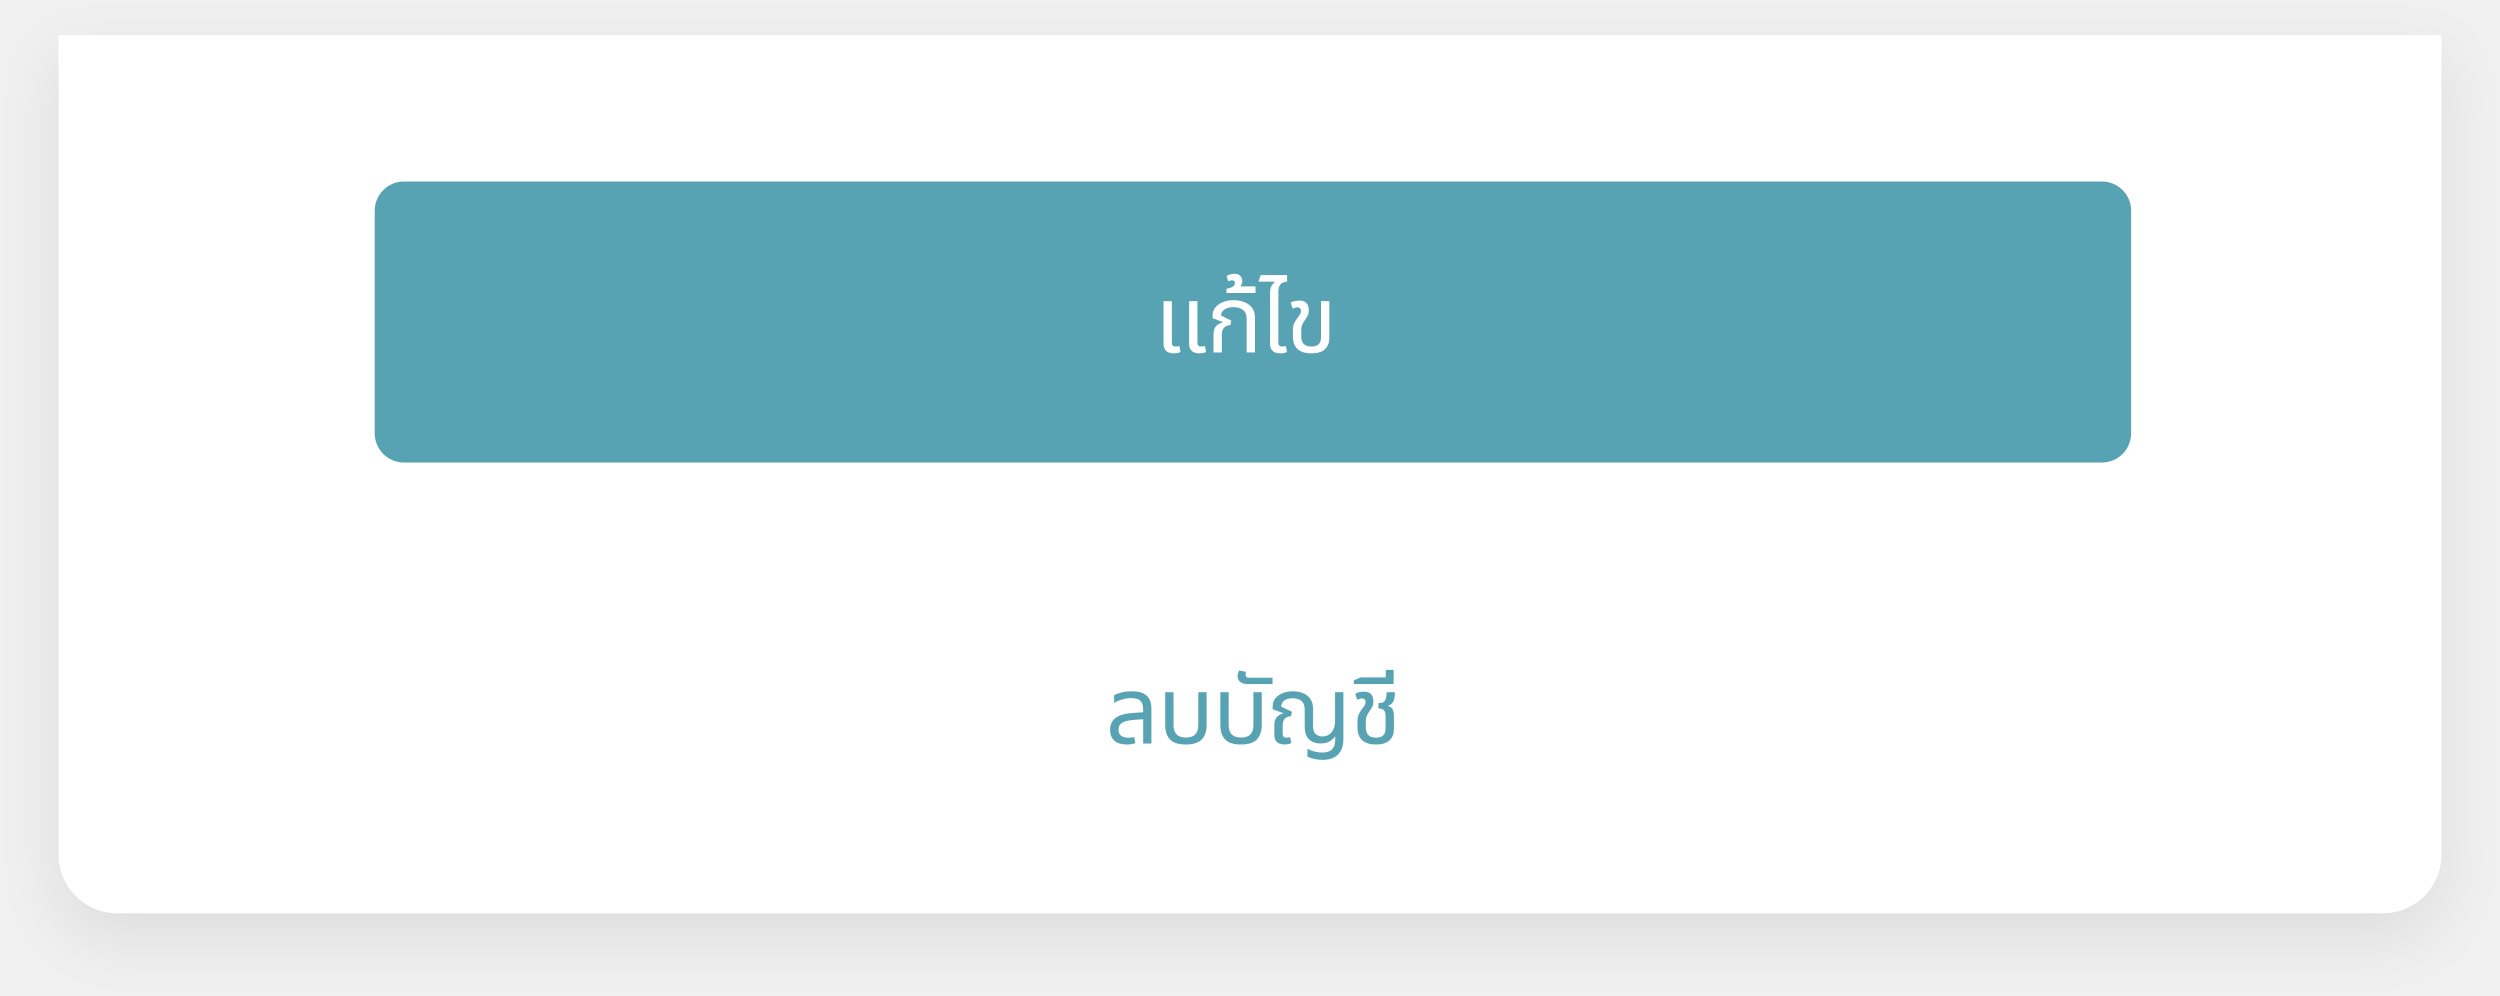
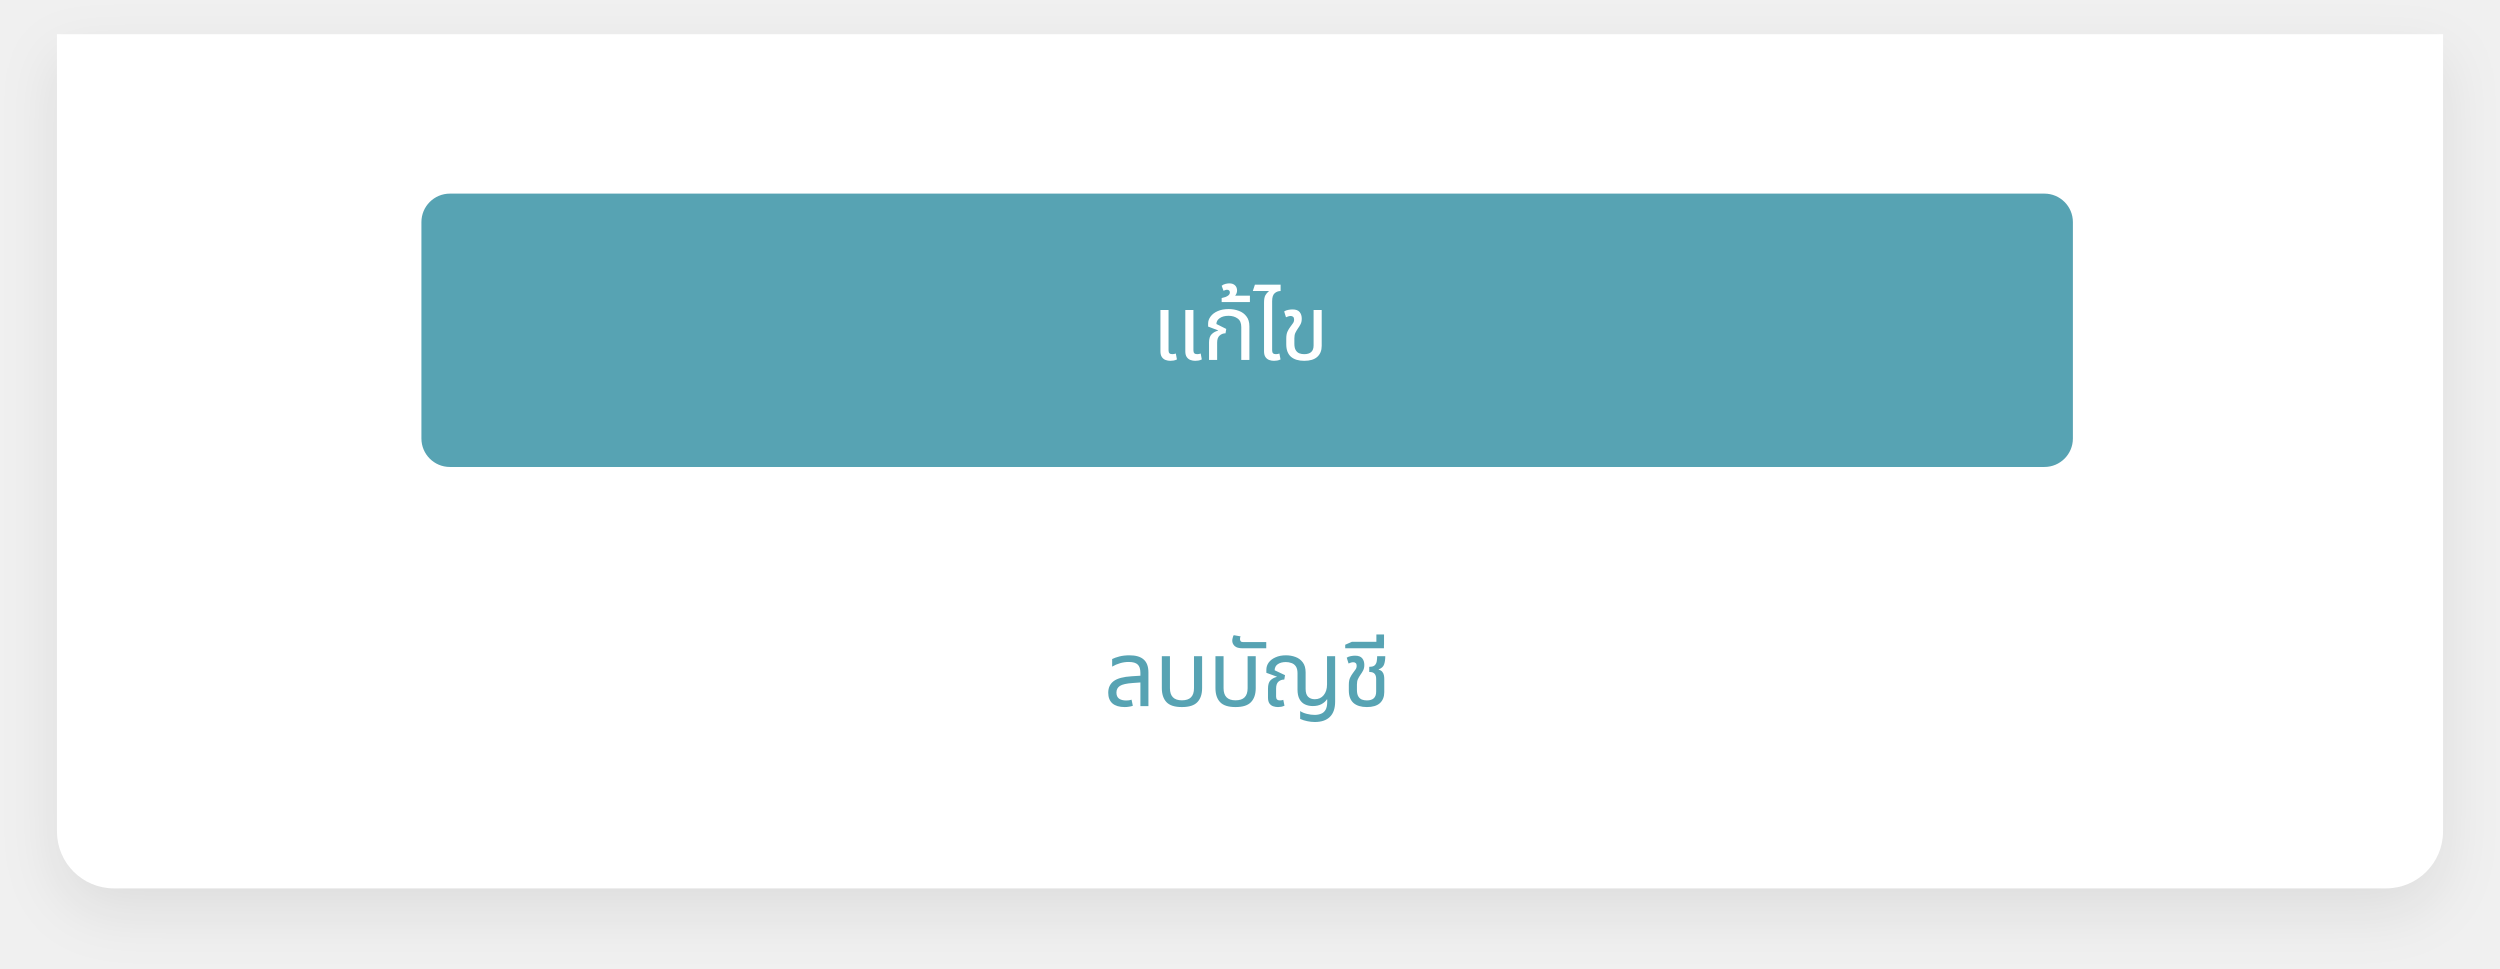
- <svg xmlns="http://www.w3.org/2000/svg" width="427" height="170" viewBox="0 0 427 170" fill="none">
+ <svg xmlns="http://www.w3.org/2000/svg" width="439" height="170" viewBox="0 0 439 170" fill="none">
  <g filter="url(#filter0_d)">
-     <path d="M10 6H417V146C417 151.523 412.523 156 407 156H20C14.477 156 10 151.523 10 146V6Z" fill="white" />
-     <path d="M192.502 127.16C191.563 127.16 190.843 126.947 190.342 126.52C189.851 126.083 189.606 125.459 189.606 124.648C189.606 123.763 189.926 123.08 190.566 122.6C191.216 122.12 192.267 121.837 193.718 121.752L195.254 121.656V121.16C195.254 120.467 195.094 119.976 194.774 119.688C194.464 119.389 193.942 119.24 193.206 119.24C192.672 119.24 192.16 119.315 191.67 119.464C191.19 119.603 190.731 119.8 190.294 120.056V118.728C190.603 118.568 191.019 118.419 191.542 118.28C192.075 118.141 192.672 118.072 193.334 118.072C194.454 118.072 195.286 118.317 195.83 118.808C196.384 119.288 196.662 120.045 196.662 121.08V127H195.254V122.84L193.91 122.936C192.822 123.011 192.07 123.181 191.654 123.448C191.248 123.715 191.046 124.104 191.046 124.616C191.046 125.096 191.195 125.448 191.494 125.672C191.803 125.896 192.23 126.008 192.774 126.008C193.126 126.008 193.435 125.96 193.702 125.864L193.926 126.936C193.723 127.011 193.499 127.064 193.254 127.096C193.019 127.139 192.768 127.16 192.502 127.16ZM202.538 127.16C201.28 127.16 200.378 126.872 199.834 126.296C199.29 125.72 199.018 124.899 199.018 123.832V118.232H200.442V123.848C200.442 125.267 201.141 125.976 202.538 125.976C203.264 125.976 203.797 125.8 204.138 125.448C204.49 125.096 204.666 124.563 204.666 123.848V118.232H206.09V123.832C206.09 124.899 205.813 125.72 205.258 126.296C204.714 126.872 203.808 127.16 202.538 127.16ZM211.954 127.16C210.696 127.16 209.794 126.872 209.25 126.296C208.706 125.72 208.434 124.899 208.434 123.832V118.232H209.858V123.848C209.858 125.267 210.557 125.976 211.954 125.976C212.68 125.976 213.213 125.8 213.554 125.448C213.906 125.096 214.082 124.563 214.082 123.848V118.232H215.506V123.832C215.506 124.899 215.229 125.72 214.674 126.296C214.13 126.872 213.224 127.16 211.954 127.16ZM213.224 116.84C212.552 116.84 212.077 116.707 211.8 116.44C211.522 116.163 211.384 115.853 211.384 115.512C211.384 115.352 211.41 115.181 211.464 115C211.506 114.808 211.565 114.653 211.64 114.536L212.84 114.744C212.776 114.872 212.744 115.037 212.744 115.24C212.744 115.379 212.786 115.501 212.872 115.608C212.957 115.704 213.101 115.752 213.304 115.752H217.352V116.84H213.224ZM225.883 129.784C225.445 129.784 225.003 129.736 224.555 129.64C224.117 129.555 223.701 129.421 223.307 129.24V127.864C223.648 128.088 224.048 128.253 224.507 128.36C224.976 128.477 225.424 128.536 225.851 128.536C226.277 128.536 226.656 128.467 226.987 128.328C227.317 128.2 227.579 127.971 227.771 127.64C227.963 127.309 228.059 126.84 228.059 126.232V125.816H227.995C227.781 126.147 227.467 126.424 227.051 126.648C226.635 126.872 226.128 126.984 225.531 126.984C225.029 126.984 224.571 126.888 224.155 126.696C223.749 126.504 223.429 126.195 223.195 125.768C222.96 125.341 222.843 124.781 222.843 124.088V121.224C222.843 120.712 222.747 120.312 222.555 120.024C222.363 119.736 222.107 119.539 221.787 119.432C221.477 119.315 221.147 119.256 220.795 119.256C220.229 119.256 219.76 119.379 219.387 119.624C219.024 119.869 218.837 120.227 218.827 120.696L220.651 121.56L220.523 122.328C220.128 122.328 219.787 122.451 219.499 122.696C219.221 122.941 219.083 123.347 219.083 123.912V125.32C219.083 125.768 219.301 125.992 219.739 125.992C219.973 125.992 220.176 125.96 220.347 125.896L220.555 126.92C220.352 127.016 220.155 127.08 219.963 127.112C219.781 127.144 219.6 127.16 219.419 127.16C219.12 127.16 218.832 127.112 218.555 127.016C218.288 126.92 218.069 126.749 217.899 126.504C217.739 126.259 217.659 125.917 217.659 125.48V123.928C217.659 123.267 217.797 122.787 218.075 122.488C218.363 122.189 218.736 121.981 219.195 121.864L219.211 121.816L217.371 121.144V120.616C217.371 120.147 217.509 119.72 217.787 119.336C218.075 118.952 218.475 118.648 218.987 118.424C219.509 118.189 220.117 118.072 220.811 118.072C221.397 118.072 221.952 118.168 222.475 118.36C223.008 118.552 223.44 118.872 223.771 119.32C224.101 119.757 224.267 120.344 224.267 121.08V123.976C224.267 124.605 224.411 125.064 224.699 125.352C224.997 125.64 225.387 125.784 225.867 125.784C226.528 125.784 227.051 125.549 227.435 125.08C227.829 124.6 228.027 123.971 228.027 123.192V118.232H229.451V126.2C229.451 127.395 229.141 128.291 228.523 128.888C227.915 129.485 227.035 129.784 225.883 129.784ZM235.022 127.16C234.008 127.16 233.224 126.92 232.67 126.44C232.126 125.949 231.854 125.219 231.854 124.248V123.272C231.854 122.739 231.928 122.317 232.078 122.008C232.227 121.699 232.387 121.432 232.558 121.208C232.739 120.963 232.894 120.749 233.022 120.568C233.16 120.387 233.23 120.168 233.23 119.912C233.23 119.688 233.171 119.528 233.054 119.432C232.947 119.336 232.808 119.288 232.638 119.288C232.51 119.288 232.371 119.309 232.222 119.352C232.083 119.395 231.944 119.448 231.806 119.512L231.486 118.488C231.678 118.36 231.912 118.269 232.19 118.216C232.478 118.163 232.728 118.136 232.942 118.136C233.539 118.136 233.96 118.291 234.206 118.6C234.451 118.899 234.574 119.283 234.574 119.752C234.574 120.147 234.504 120.472 234.366 120.728C234.238 120.984 234.083 121.235 233.902 121.48C233.72 121.747 233.571 122.003 233.454 122.248C233.336 122.493 233.278 122.813 233.278 123.208V124.152C233.278 124.643 233.358 125.021 233.518 125.288C233.678 125.555 233.891 125.741 234.158 125.848C234.424 125.944 234.712 125.992 235.022 125.992C236.11 125.992 236.654 125.48 236.654 124.456V122.216C236.654 121.821 236.563 121.523 236.382 121.32C236.2 121.107 235.907 121 235.502 121H235.438V120.088H235.518C235.955 120.088 236.264 119.987 236.446 119.784C236.627 119.581 236.734 119.336 236.766 119.048C236.808 118.749 236.83 118.477 236.83 118.232H238.254C238.254 118.797 238.184 119.277 238.046 119.672C237.907 120.067 237.592 120.355 237.102 120.536V120.6C237.4 120.675 237.614 120.803 237.742 120.984C237.88 121.155 237.971 121.352 238.014 121.576C238.056 121.789 238.078 121.997 238.078 122.2V124.536C238.078 125.357 237.822 126.003 237.31 126.472C236.798 126.931 236.035 127.16 235.022 127.16ZM231.22 116.84V116.216L232.388 115.704H236.692V114.408H238.036V116.216H238.02V116.84H231.22Z" fill="#57A3B3" />
-     <path d="M64 36C64 33.239 66.239 31 69 31H359C361.761 31 364 33.239 364 36V74C364 76.761 361.761 79 359 79H69C66.239 79 64 76.761 64 74V36Z" fill="#57A3B3" />
-     <path d="M200.475 60.36C200.187 60.36 199.91 60.312 199.643 60.216C199.376 60.12 199.158 59.949 198.987 59.704C198.816 59.459 198.731 59.117 198.731 58.68V51.432H200.155V58.504C200.155 58.749 200.208 58.925 200.315 59.032C200.422 59.139 200.592 59.192 200.827 59.192C200.923 59.192 201.024 59.181 201.131 59.16C201.238 59.139 201.339 59.112 201.435 59.08L201.627 60.12C201.424 60.216 201.227 60.28 201.035 60.312C200.843 60.344 200.656 60.36 200.475 60.36ZM204.843 60.36C204.555 60.36 204.278 60.312 204.011 60.216C203.744 60.12 203.526 59.949 203.355 59.704C203.184 59.459 203.099 59.117 203.099 58.68V51.432H204.523V58.504C204.523 58.749 204.576 58.925 204.683 59.032C204.79 59.139 204.96 59.192 205.195 59.192C205.291 59.192 205.392 59.181 205.499 59.16C205.606 59.139 205.707 59.112 205.803 59.08L205.995 60.12C205.792 60.216 205.595 60.28 205.403 60.312C205.211 60.344 205.024 60.36 204.843 60.36ZM207.265 60.2V57.16C207.265 56.488 207.414 56.003 207.713 55.704C208.011 55.395 208.39 55.181 208.849 55.064L208.865 55.016L207.105 54.344V53.816C207.105 53.379 207.249 52.968 207.537 52.584C207.825 52.189 208.235 51.875 208.769 51.64C209.313 51.395 209.958 51.272 210.705 51.272C211.355 51.272 211.958 51.379 212.513 51.592C213.067 51.795 213.51 52.12 213.841 52.568C214.182 53.005 214.353 53.581 214.353 54.296V60.2H212.929V54.44C212.929 53.725 212.71 53.219 212.273 52.92C211.846 52.611 211.318 52.456 210.689 52.456C210.038 52.456 209.521 52.595 209.137 52.872C208.753 53.139 208.561 53.48 208.561 53.896L210.289 54.76L210.161 55.528C209.766 55.528 209.419 55.661 209.121 55.928C208.833 56.184 208.689 56.595 208.689 57.16V60.2H207.265ZM209.483 50.04V49.336C209.696 49.293 209.915 49.235 210.139 49.16C210.363 49.075 210.55 48.968 210.699 48.84C210.848 48.701 210.923 48.536 210.923 48.344C210.923 48.216 210.886 48.109 210.811 48.024C210.726 47.928 210.598 47.88 210.427 47.88C210.32 47.88 210.214 47.901 210.107 47.944C209.99 47.987 209.888 48.024 209.803 48.056L209.483 47.176C209.696 47.005 209.936 46.893 210.203 46.84C210.459 46.787 210.667 46.76 210.827 46.76C211.254 46.76 211.59 46.877 211.835 47.112C212.07 47.347 212.187 47.645 212.187 48.008C212.187 48.189 212.155 48.36 212.091 48.52C212.027 48.669 211.947 48.803 211.851 48.92H214.443V50.04H209.483ZM218.666 60.36C218.378 60.36 218.101 60.312 217.834 60.216C217.568 60.12 217.349 59.949 217.178 59.704C217.008 59.459 216.922 59.117 216.922 58.68V50.168C216.922 49.571 217.002 49.128 217.162 48.84C217.333 48.552 217.53 48.328 217.754 48.168L217.738 48.104H214.954L215.322 46.984H219.834V48.104C219.44 48.104 219.093 48.232 218.794 48.488C218.496 48.744 218.346 49.213 218.346 49.896V58.504C218.346 58.749 218.4 58.925 218.506 59.032C218.613 59.139 218.784 59.192 219.018 59.192C219.114 59.192 219.216 59.181 219.322 59.16C219.429 59.139 219.53 59.112 219.626 59.08L219.818 60.12C219.616 60.216 219.418 60.28 219.226 60.312C219.034 60.344 218.848 60.36 218.666 60.36ZM223.978 60.36C222.976 60.36 222.197 60.12 221.642 59.64C221.098 59.149 220.826 58.419 220.826 57.448V56.472C220.826 55.939 220.901 55.517 221.05 55.208C221.2 54.899 221.36 54.632 221.53 54.408C221.712 54.163 221.866 53.949 221.994 53.768C222.133 53.587 222.202 53.368 222.202 53.112C222.202 52.888 222.144 52.728 222.026 52.632C221.92 52.536 221.781 52.488 221.61 52.488C221.482 52.488 221.344 52.509 221.194 52.552C221.056 52.595 220.917 52.648 220.778 52.712L220.458 51.688C220.65 51.56 220.885 51.469 221.162 51.416C221.45 51.363 221.701 51.336 221.914 51.336C222.512 51.336 222.933 51.491 223.178 51.8C223.424 52.099 223.546 52.483 223.546 52.952C223.546 53.347 223.477 53.672 223.338 53.928C223.21 54.184 223.056 54.435 222.874 54.68C222.693 54.947 222.544 55.203 222.426 55.448C222.309 55.693 222.25 56.013 222.25 56.408V57.352C222.25 57.843 222.33 58.221 222.49 58.488C222.65 58.755 222.864 58.941 223.13 59.048C223.397 59.144 223.68 59.192 223.978 59.192C225.077 59.192 225.626 58.68 225.626 57.656V51.432H227.05V57.736C227.05 58.557 226.789 59.203 226.266 59.672C225.754 60.131 224.992 60.36 223.978 60.36Z" fill="white" />
+     <path d="M10 6H429V146C429 151.523 424.523 156 419 156H20C14.477 156 10 151.523 10 146V6Z" fill="white" />
+     <path d="M197.502 124.16C196.563 124.16 195.843 123.947 195.342 123.52C194.851 123.083 194.606 122.459 194.606 121.648C194.606 120.763 194.926 120.08 195.566 119.6C196.216 119.12 197.267 118.837 198.718 118.752L200.254 118.656V118.16C200.254 117.467 200.094 116.976 199.774 116.688C199.464 116.389 198.942 116.24 198.206 116.24C197.672 116.24 197.16 116.315 196.67 116.464C196.19 116.603 195.731 116.8 195.294 117.056V115.728C195.603 115.568 196.019 115.419 196.542 115.28C197.075 115.141 197.672 115.072 198.334 115.072C199.454 115.072 200.286 115.317 200.83 115.808C201.384 116.288 201.662 117.045 201.662 118.08V124H200.254V119.84L198.91 119.936C197.822 120.011 197.07 120.181 196.654 120.448C196.248 120.715 196.046 121.104 196.046 121.616C196.046 122.096 196.195 122.448 196.494 122.672C196.803 122.896 197.23 123.008 197.774 123.008C198.126 123.008 198.435 122.96 198.702 122.864L198.926 123.936C198.723 124.011 198.499 124.064 198.254 124.096C198.019 124.139 197.768 124.16 197.502 124.16ZM207.538 124.16C206.28 124.16 205.378 123.872 204.834 123.296C204.29 122.72 204.018 121.899 204.018 120.832V115.232H205.442V120.848C205.442 122.267 206.141 122.976 207.538 122.976C208.264 122.976 208.797 122.8 209.138 122.448C209.49 122.096 209.666 121.563 209.666 120.848V115.232H211.09V120.832C211.09 121.899 210.813 122.72 210.258 123.296C209.714 123.872 208.808 124.16 207.538 124.16ZM216.954 124.16C215.696 124.16 214.794 123.872 214.25 123.296C213.706 122.72 213.434 121.899 213.434 120.832V115.232H214.858V120.848C214.858 122.267 215.557 122.976 216.954 122.976C217.68 122.976 218.213 122.8 218.554 122.448C218.906 122.096 219.082 121.563 219.082 120.848V115.232H220.506V120.832C220.506 121.899 220.229 122.72 219.674 123.296C219.13 123.872 218.224 124.16 216.954 124.16ZM218.224 113.84C217.552 113.84 217.077 113.707 216.8 113.44C216.522 113.163 216.384 112.853 216.384 112.512C216.384 112.352 216.41 112.181 216.464 112C216.506 111.808 216.565 111.653 216.64 111.536L217.84 111.744C217.776 111.872 217.744 112.037 217.744 112.24C217.744 112.379 217.786 112.501 217.872 112.608C217.957 112.704 218.101 112.752 218.304 112.752H222.352V113.84H218.224ZM230.883 126.784C230.445 126.784 230.003 126.736 229.555 126.64C229.117 126.555 228.701 126.421 228.307 126.24V124.864C228.648 125.088 229.048 125.253 229.507 125.36C229.976 125.477 230.424 125.536 230.851 125.536C231.277 125.536 231.656 125.467 231.987 125.328C232.317 125.2 232.579 124.971 232.771 124.64C232.963 124.309 233.059 123.84 233.059 123.232V122.816H232.995C232.781 123.147 232.467 123.424 232.051 123.648C231.635 123.872 231.128 123.984 230.531 123.984C230.029 123.984 229.571 123.888 229.155 123.696C228.749 123.504 228.429 123.195 228.195 122.768C227.96 122.341 227.843 121.781 227.843 121.088V118.224C227.843 117.712 227.747 117.312 227.555 117.024C227.363 116.736 227.107 116.539 226.787 116.432C226.477 116.315 226.147 116.256 225.795 116.256C225.229 116.256 224.76 116.379 224.387 116.624C224.024 116.869 223.837 117.227 223.827 117.696L225.651 118.56L225.523 119.328C225.128 119.328 224.787 119.451 224.499 119.696C224.221 119.941 224.083 120.347 224.083 120.912V122.32C224.083 122.768 224.301 122.992 224.739 122.992C224.973 122.992 225.176 122.96 225.347 122.896L225.555 123.92C225.352 124.016 225.155 124.08 224.963 124.112C224.781 124.144 224.6 124.16 224.419 124.16C224.12 124.16 223.832 124.112 223.555 124.016C223.288 123.92 223.069 123.749 222.899 123.504C222.739 123.259 222.659 122.917 222.659 122.48V120.928C222.659 120.267 222.797 119.787 223.075 119.488C223.363 119.189 223.736 118.981 224.195 118.864L224.211 118.816L222.371 118.144V117.616C222.371 117.147 222.509 116.72 222.787 116.336C223.075 115.952 223.475 115.648 223.987 115.424C224.509 115.189 225.117 115.072 225.811 115.072C226.397 115.072 226.952 115.168 227.475 115.36C228.008 115.552 228.44 115.872 228.771 116.32C229.101 116.757 229.267 117.344 229.267 118.08V120.976C229.267 121.605 229.411 122.064 229.699 122.352C229.997 122.64 230.387 122.784 230.867 122.784C231.528 122.784 232.051 122.549 232.435 122.08C232.829 121.6 233.027 120.971 233.027 120.192V115.232H234.451V123.2C234.451 124.395 234.141 125.291 233.523 125.888C232.915 126.485 232.035 126.784 230.883 126.784ZM240.022 124.16C239.008 124.16 238.224 123.92 237.67 123.44C237.126 122.949 236.854 122.219 236.854 121.248V120.272C236.854 119.739 236.928 119.317 237.078 119.008C237.227 118.699 237.387 118.432 237.558 118.208C237.739 117.963 237.894 117.749 238.022 117.568C238.16 117.387 238.23 117.168 238.23 116.912C238.23 116.688 238.171 116.528 238.054 116.432C237.947 116.336 237.808 116.288 237.638 116.288C237.51 116.288 237.371 116.309 237.222 116.352C237.083 116.395 236.944 116.448 236.806 116.512L236.486 115.488C236.678 115.36 236.912 115.269 237.19 115.216C237.478 115.163 237.728 115.136 237.942 115.136C238.539 115.136 238.96 115.291 239.206 115.6C239.451 115.899 239.574 116.283 239.574 116.752C239.574 117.147 239.504 117.472 239.366 117.728C239.238 117.984 239.083 118.235 238.902 118.48C238.72 118.747 238.571 119.003 238.454 119.248C238.336 119.493 238.278 119.813 238.278 120.208V121.152C238.278 121.643 238.358 122.021 238.518 122.288C238.678 122.555 238.891 122.741 239.158 122.848C239.424 122.944 239.712 122.992 240.022 122.992C241.11 122.992 241.654 122.48 241.654 121.456V119.216C241.654 118.821 241.563 118.523 241.382 118.32C241.2 118.107 240.907 118 240.502 118H240.438V117.088H240.518C240.955 117.088 241.264 116.987 241.446 116.784C241.627 116.581 241.734 116.336 241.766 116.048C241.808 115.749 241.83 115.477 241.83 115.232H243.254C243.254 115.797 243.184 116.277 243.046 116.672C242.907 117.067 242.592 117.355 242.102 117.536V117.6C242.4 117.675 242.614 117.803 242.742 117.984C242.88 118.155 242.971 118.352 243.014 118.576C243.056 118.789 243.078 118.997 243.078 119.2V121.536C243.078 122.357 242.822 123.003 242.31 123.472C241.798 123.931 241.035 124.16 240.022 124.16ZM236.22 113.84V113.216L237.388 112.704H241.692V111.408H243.036V113.216H243.02V113.84H236.22Z" fill="#57A3B3" />
+     <path d="M74 39C74 36.239 76.239 34 79 34H359C361.761 34 364 36.239 364 39V77C364 79.761 361.761 82 359 82H79C76.239 82 74 79.761 74 77V39Z" fill="#57A3B3" />
+     <path d="M205.516 63.36C205.228 63.36 204.95 63.312 204.684 63.216C204.417 63.12 204.198 62.949 204.028 62.704C203.857 62.459 203.772 62.117 203.772 61.68V54.432H205.196V61.504C205.196 61.749 205.249 61.925 205.356 62.032C205.462 62.139 205.633 62.192 205.868 62.192C205.964 62.192 206.065 62.181 206.172 62.16C206.278 62.139 206.38 62.112 206.476 62.08L206.668 63.12C206.465 63.216 206.268 63.28 206.076 63.312C205.884 63.344 205.697 63.36 205.516 63.36ZM209.884 63.36C209.596 63.36 209.318 63.312 209.052 63.216C208.785 63.12 208.566 62.949 208.396 62.704C208.225 62.459 208.14 62.117 208.14 61.68V54.432H209.564V61.504C209.564 61.749 209.617 61.925 209.724 62.032C209.83 62.139 210.001 62.192 210.236 62.192C210.332 62.192 210.433 62.181 210.54 62.16C210.646 62.139 210.748 62.112 210.844 62.08L211.036 63.12C210.833 63.216 210.636 63.28 210.444 63.312C210.252 63.344 210.065 63.36 209.884 63.36ZM212.305 63.2V60.16C212.305 59.488 212.455 59.003 212.753 58.704C213.052 58.395 213.431 58.181 213.889 58.064L213.905 58.016L212.145 57.344V56.816C212.145 56.379 212.289 55.968 212.577 55.584C212.865 55.189 213.276 54.875 213.809 54.64C214.353 54.395 214.999 54.272 215.745 54.272C216.396 54.272 216.999 54.379 217.553 54.592C218.108 54.795 218.551 55.12 218.881 55.568C219.223 56.005 219.393 56.581 219.393 57.296V63.2H217.969V57.44C217.969 56.725 217.751 56.219 217.313 55.92C216.887 55.611 216.359 55.456 215.729 55.456C215.079 55.456 214.561 55.595 214.177 55.872C213.793 56.139 213.601 56.48 213.601 56.896L215.329 57.76L215.201 58.528C214.807 58.528 214.46 58.661 214.161 58.928C213.873 59.184 213.729 59.595 213.729 60.16V63.2H212.305ZM214.524 53.04V52.336C214.737 52.293 214.956 52.235 215.18 52.16C215.404 52.075 215.591 51.968 215.74 51.84C215.889 51.701 215.964 51.536 215.964 51.344C215.964 51.216 215.927 51.109 215.852 51.024C215.767 50.928 215.639 50.88 215.468 50.88C215.361 50.88 215.255 50.901 215.148 50.944C215.031 50.987 214.929 51.024 214.844 51.056L214.524 50.176C214.737 50.005 214.977 49.893 215.244 49.84C215.5 49.787 215.708 49.76 215.868 49.76C216.295 49.76 216.631 49.877 216.876 50.112C217.111 50.347 217.228 50.645 217.228 51.008C217.228 51.189 217.196 51.36 217.132 51.52C217.068 51.669 216.988 51.803 216.892 51.92H219.484V53.04H214.524ZM223.707 63.36C223.419 63.36 223.142 63.312 222.875 63.216C222.608 63.12 222.39 62.949 222.219 62.704C222.048 62.459 221.963 62.117 221.963 61.68V53.168C221.963 52.571 222.043 52.128 222.203 51.84C222.374 51.552 222.571 51.328 222.795 51.168L222.779 51.104H219.995L220.363 49.984H224.875V51.104C224.48 51.104 224.134 51.232 223.835 51.488C223.536 51.744 223.387 52.213 223.387 52.896V61.504C223.387 61.749 223.44 61.925 223.547 62.032C223.654 62.139 223.824 62.192 224.059 62.192C224.155 62.192 224.256 62.181 224.363 62.16C224.47 62.139 224.571 62.112 224.667 62.08L224.859 63.12C224.656 63.216 224.459 63.28 224.267 63.312C224.075 63.344 223.888 63.36 223.707 63.36ZM229.019 63.36C228.016 63.36 227.238 63.12 226.683 62.64C226.139 62.149 225.867 61.419 225.867 60.448V59.472C225.867 58.939 225.942 58.517 226.091 58.208C226.24 57.899 226.4 57.632 226.571 57.408C226.752 57.163 226.907 56.949 227.035 56.768C227.174 56.587 227.243 56.368 227.243 56.112C227.243 55.888 227.184 55.728 227.067 55.632C226.96 55.536 226.822 55.488 226.651 55.488C226.523 55.488 226.384 55.509 226.235 55.552C226.096 55.595 225.958 55.648 225.819 55.712L225.499 54.688C225.691 54.56 225.926 54.469 226.203 54.416C226.491 54.363 226.742 54.336 226.955 54.336C227.552 54.336 227.974 54.491 228.219 54.8C228.464 55.099 228.587 55.483 228.587 55.952C228.587 56.347 228.518 56.672 228.379 56.928C228.251 57.184 228.096 57.435 227.915 57.68C227.734 57.947 227.584 58.203 227.467 58.448C227.35 58.693 227.291 59.013 227.291 59.408V60.352C227.291 60.843 227.371 61.221 227.531 61.488C227.691 61.755 227.904 61.941 228.171 62.048C228.438 62.144 228.72 62.192 229.019 62.192C230.118 62.192 230.667 61.68 230.667 60.656V54.432H232.091V60.736C232.091 61.557 231.83 62.203 231.307 62.672C230.795 63.131 230.032 63.36 229.019 63.36Z" fill="white" />
  </g>
  <defs>
-     <filter id="filter0_d" x="0" y="0" width="427" height="170" filterUnits="userSpaceOnUse" color-interpolation-filters="sRGB">
+     <filter id="filter0_d" x="0" y="0" width="439" height="170" filterUnits="userSpaceOnUse" color-interpolation-filters="sRGB">
      <feFlood flood-opacity="0" result="BackgroundImageFix" />
      <feColorMatrix in="SourceAlpha" type="matrix" values="0 0 0 0 0 0 0 0 0 0 0 0 0 0 0 0 0 0 127 0" />
      <feOffset dy="4" />
      <feGaussianBlur stdDeviation="5" />
      <feColorMatrix type="matrix" values="0 0 0 0 0 0 0 0 0 0 0 0 0 0 0 0 0 0 0.08 0" />
      <feBlend mode="normal" in2="BackgroundImageFix" result="effect1_dropShadow" />
      <feBlend mode="normal" in="SourceGraphic" in2="effect1_dropShadow" result="shape" />
    </filter>
  </defs>
</svg>
